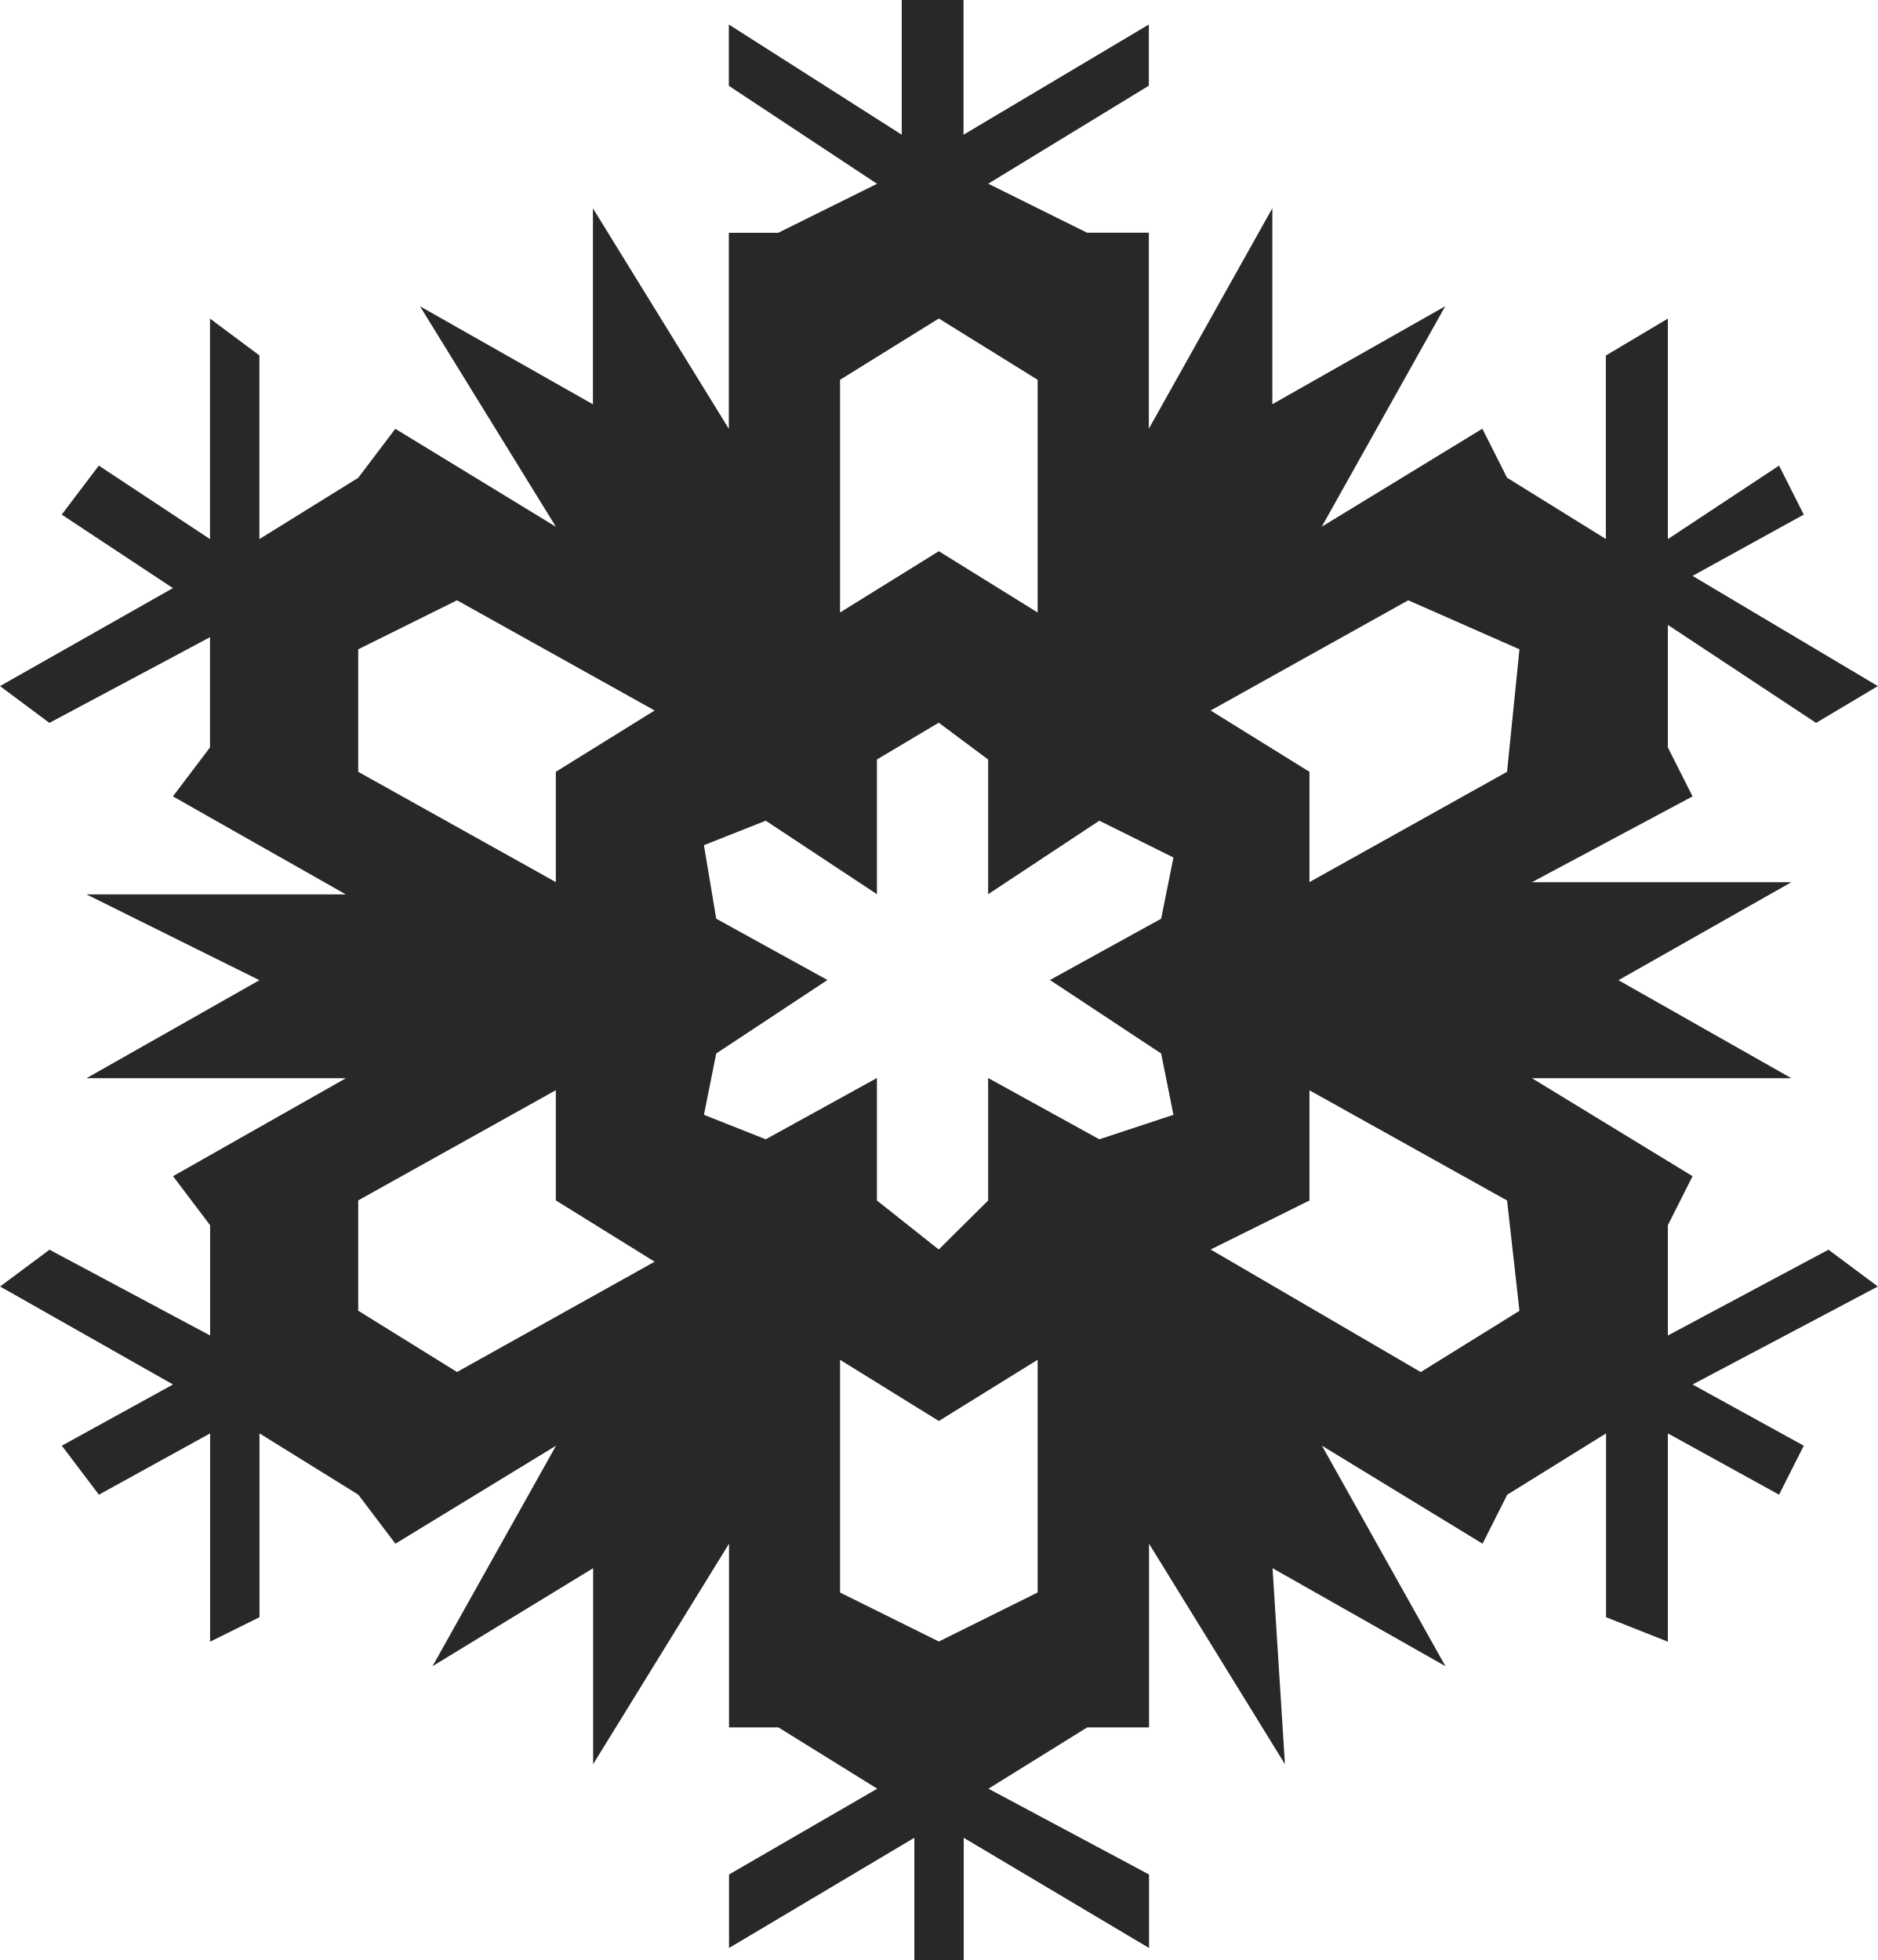
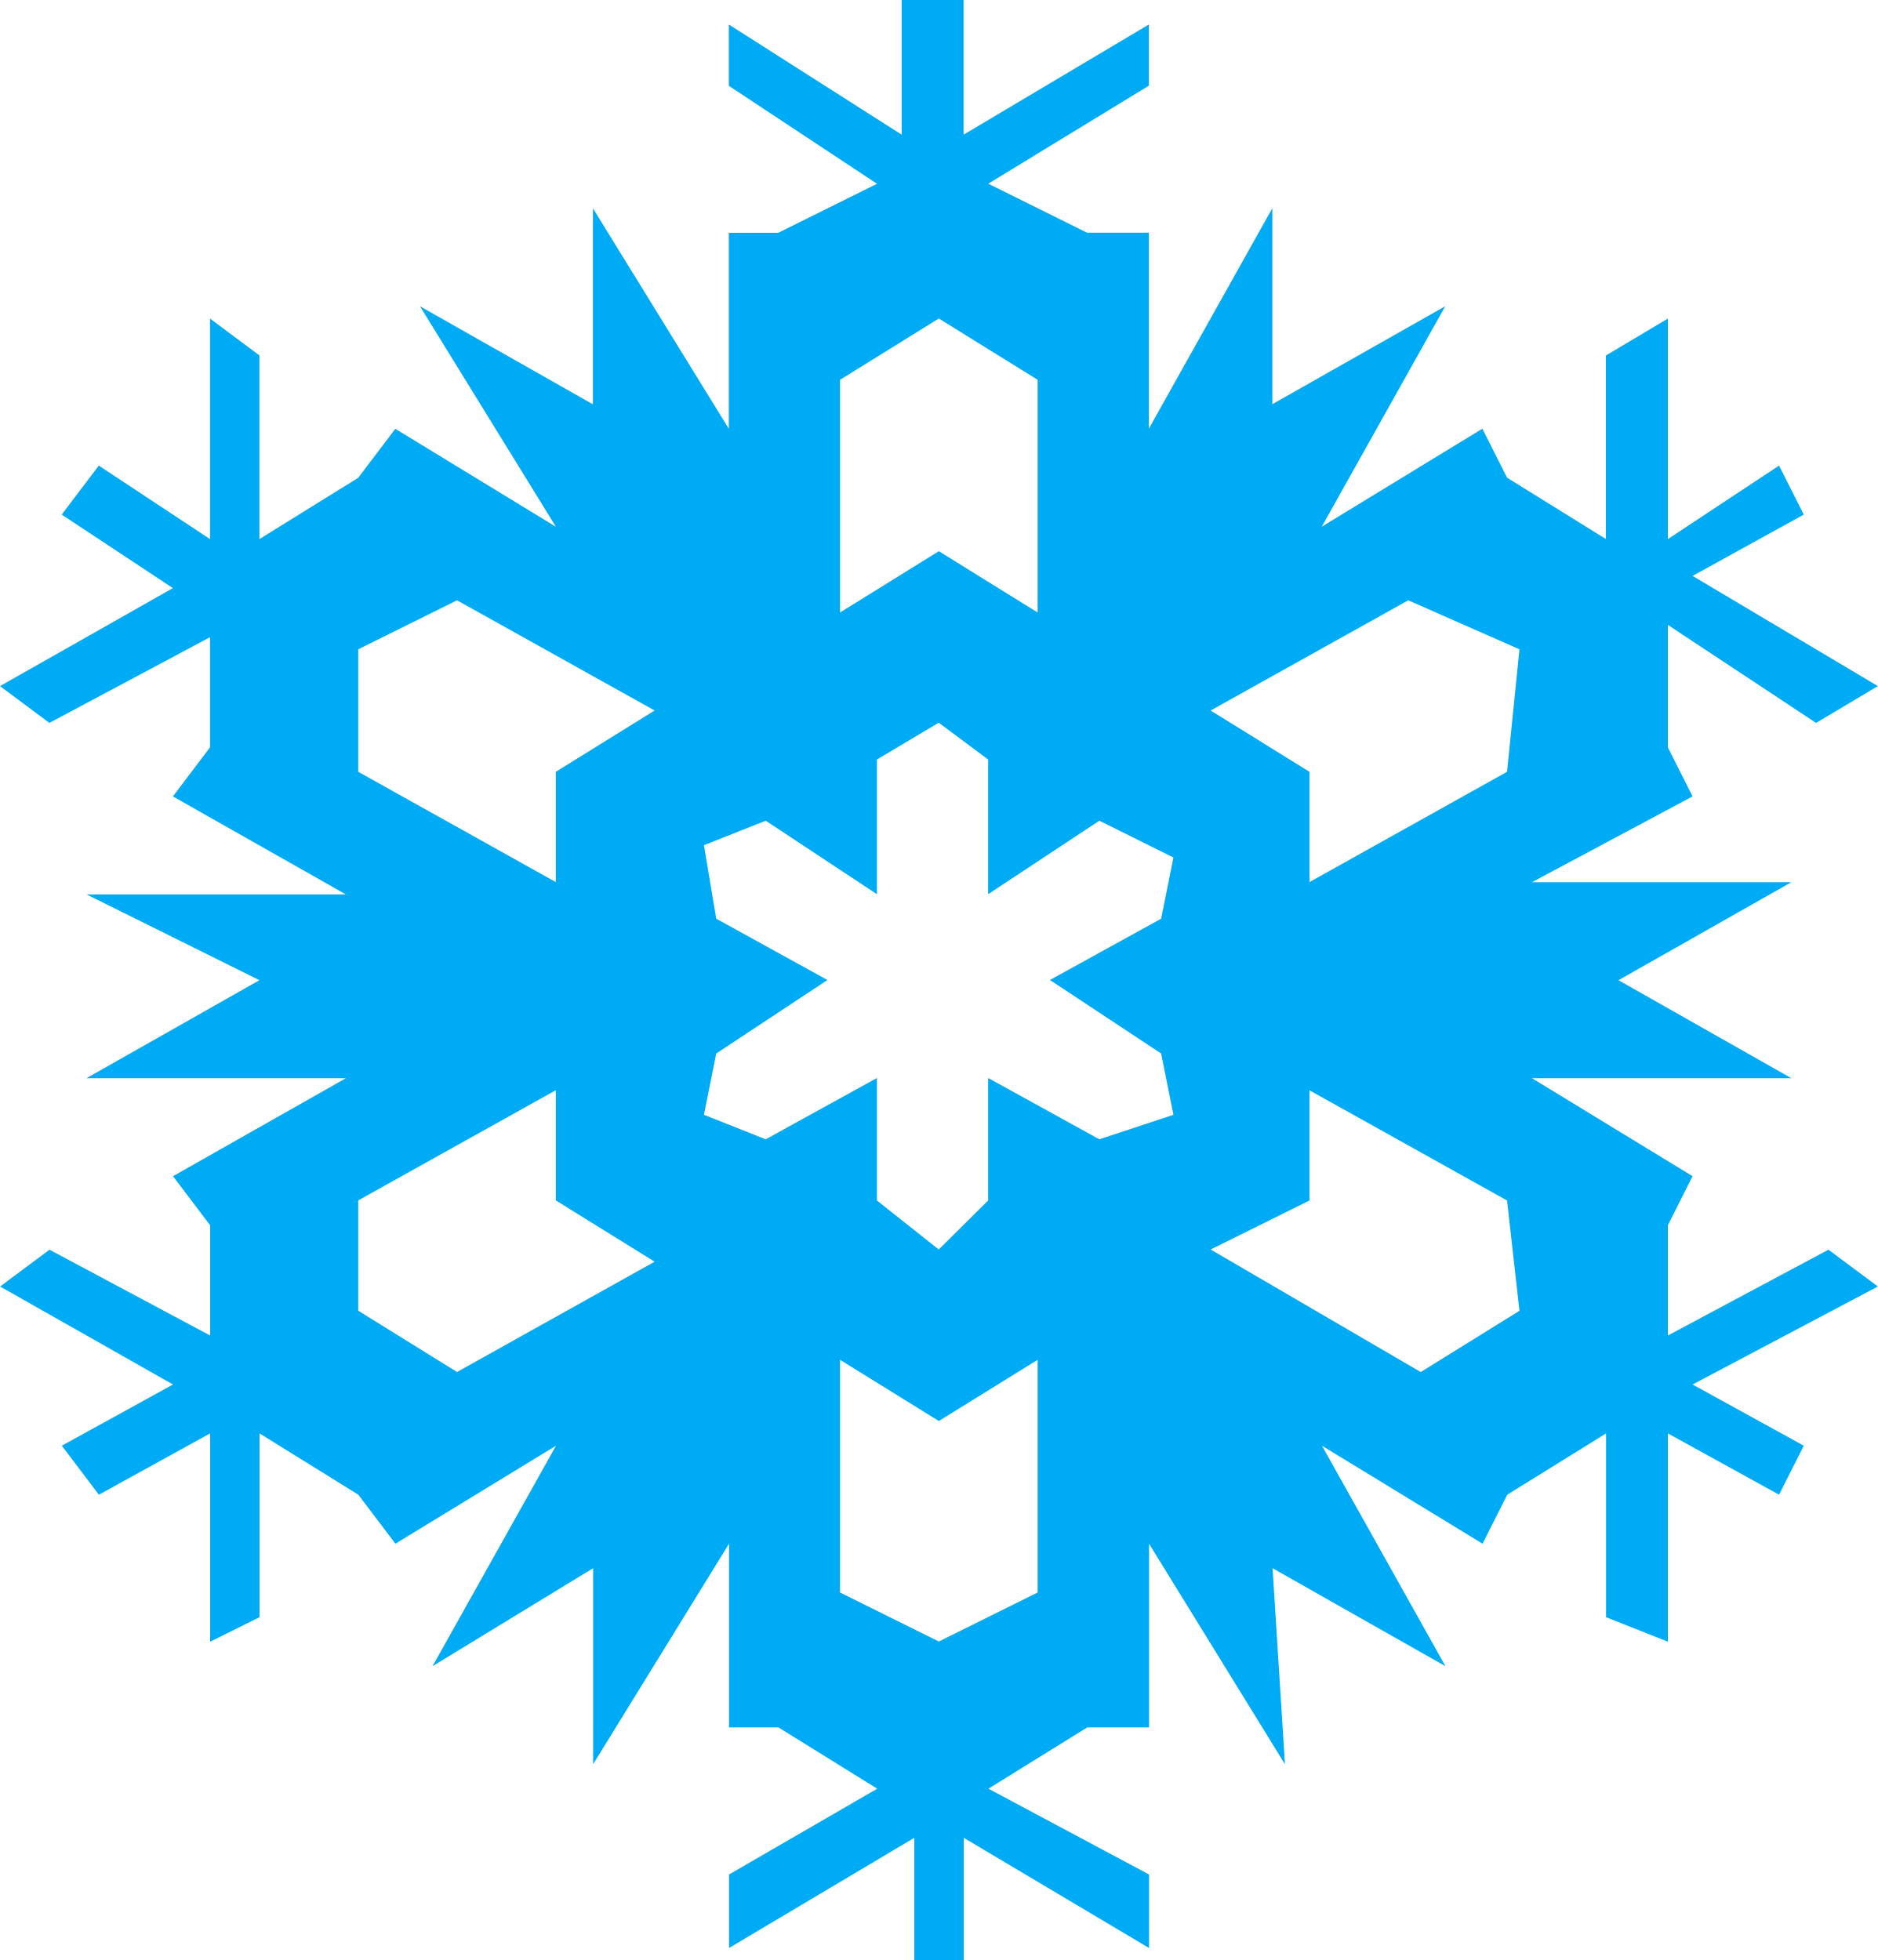
<svg xmlns="http://www.w3.org/2000/svg" id="Layer_2" data-name="Layer 2" viewBox="0 0 19.08 19.92">
  <g id="Layer_1-2" data-name="Layer 1">
-     <path d="M16.318,3.611v1.867l-1.004-.623-.251-.498-1.632.996,1.255-2.241-1.757.996v-1.992l-1.255,2.241v-1.992h-.628l-1.004-.498,1.632-.996V.249l-1.883,1.12V0h-.628v1.369L7.406.249v.623l1.506.996-1.004.498h-.502v1.992l-1.381-2.241v1.992l-1.757-.996,1.381,2.241-1.632-.996-.377.498-1.004.623v-1.867l-.502-.374v2.241l-1.13-.747-.377.498,1.13.747-1.757.996.502.374,1.632-.871v1.12l-.377.498,1.757.996H.879l1.757.872-1.757.996h2.636l-1.757.996.377.498v1.121l-1.632-.872-.502.374,1.757.996-1.13.622.377.498,1.13-.623v2.117l.502-.249v-1.868l1.004.623.377.498,1.632-.996-1.255,2.241,1.632-.996v1.992l1.381-2.241v1.867h.502l1.004.623-1.506.872v.747l1.883-1.12v1.245h.502v-1.245l1.883,1.12v-.747l-1.632-.872,1.004-.623h.628v-1.867l1.381,2.241-.126-1.992,1.757.996-1.255-2.241,1.632.996.251-.498,1.004-.623v1.868l.628.249v-2.117l1.13.623.251-.498-1.13-.622,1.883-.996-.502-.374-1.632.872v-1.121l.251-.498-1.632-.996h2.636l-1.757-.996,1.757-.996h-2.636l1.632-.872-.251-.498v-1.245l1.506.996.628-.374-1.883-1.12,1.13-.623-.251-.498-1.13.747v-2.241l-.628.374h0ZM8.536,3.86l1.004-.623,1.004.623v2.365l-1.004-.623-1.004.623v-2.365h0ZM4.644,6.101l2.008,1.12-1.004.623v1.121l-2.008-1.121v-1.245l1.004-.498h0ZM4.644,13.944l-1.004-.623v-1.121l2.008-1.12v1.12l1.004.623-2.008,1.121h0ZM10.544,16.185l-1.004.498-1.004-.498v-2.365l1.004.622,1.004-.622v2.365h0ZM11.799,10.707l.125.623-.753.249-1.13-.623v1.245l-.502.498-.628-.498v-1.245l-1.13.623-.628-.249.125-.623,1.13-.747-1.13-.623-.125-.747.628-.249,1.13.747v-1.369l.628-.374.502.374v1.369l1.13-.747.753.374-.125.622-1.13.623,1.13.747h0ZM14.31,6.101l1.13.498-.126,1.245-2.008,1.121v-1.121l-1.004-.623,2.008-1.12h0ZM14.436,13.944l-2.134-1.245,1.004-.498v-1.12l2.008,1.12.126,1.121-1.004.623h0Z" fill="#282828" fill-rule="evenodd" />
+     <path d="M16.318,3.611v1.867l-1.004-.623-.251-.498-1.632.996,1.255-2.241-1.757.996v-1.992l-1.255,2.241v-1.992h-.628l-1.004-.498,1.632-.996V.249l-1.883,1.12V0h-.628v1.369L7.406.249v.623l1.506.996-1.004.498h-.502v1.992l-1.381-2.241v1.992l-1.757-.996,1.381,2.241-1.632-.996-.377.498-1.004.623v-1.867l-.502-.374v2.241l-1.13-.747-.377.498,1.13.747-1.757.996.502.374,1.632-.871v1.12l-.377.498,1.757.996H.879l1.757.872-1.757.996h2.636l-1.757.996.377.498v1.121l-1.632-.872-.502.374,1.757.996-1.13.622.377.498,1.13-.623v2.117l.502-.249v-1.868l1.004.623.377.498,1.632-.996-1.255,2.241,1.632-.996v1.992l1.381-2.241v1.867h.502l1.004.623-1.506.872v.747l1.883-1.12v1.245h.502v-1.245l1.883,1.12v-.747l-1.632-.872,1.004-.623h.628v-1.867l1.381,2.241-.126-1.992,1.757.996-1.255-2.241,1.632.996.251-.498,1.004-.623v1.868l.628.249v-2.117l1.13.623.251-.498-1.13-.622,1.883-.996-.502-.374-1.632.872v-1.121l.251-.498-1.632-.996h2.636l-1.757-.996,1.757-.996h-2.636l1.632-.872-.251-.498v-1.245l1.506.996.628-.374-1.883-1.12,1.13-.623-.251-.498-1.13.747v-2.241l-.628.374h0ZM8.536,3.86l1.004-.623,1.004.623v2.365l-1.004-.623-1.004.623v-2.365h0ZM4.644,6.101l2.008,1.12-1.004.623v1.121l-2.008-1.121v-1.245l1.004-.498h0ZM4.644,13.944l-1.004-.623v-1.121l2.008-1.12v1.12l1.004.623-2.008,1.121h0ZM10.544,16.185l-1.004.498-1.004-.498v-2.365l1.004.622,1.004-.622v2.365h0ZM11.799,10.707l.125.623-.753.249-1.13-.623v1.245l-.502.498-.628-.498v-1.245l-1.13.623-.628-.249.125-.623,1.13-.747-1.13-.623-.125-.747.628-.249,1.13.747v-1.369l.628-.374.502.374v1.369l1.13-.747.753.374-.125.622-1.13.623,1.13.747h0ZM14.31,6.101l1.13.498-.126,1.245-2.008,1.121v-1.121l-1.004-.623,2.008-1.12h0ZM14.436,13.944l-2.134-1.245,1.004-.498v-1.12l2.008,1.12.126,1.121-1.004.623h0Z" fill="#00ABF6" fill-rule="evenodd" />
  </g>
</svg>
